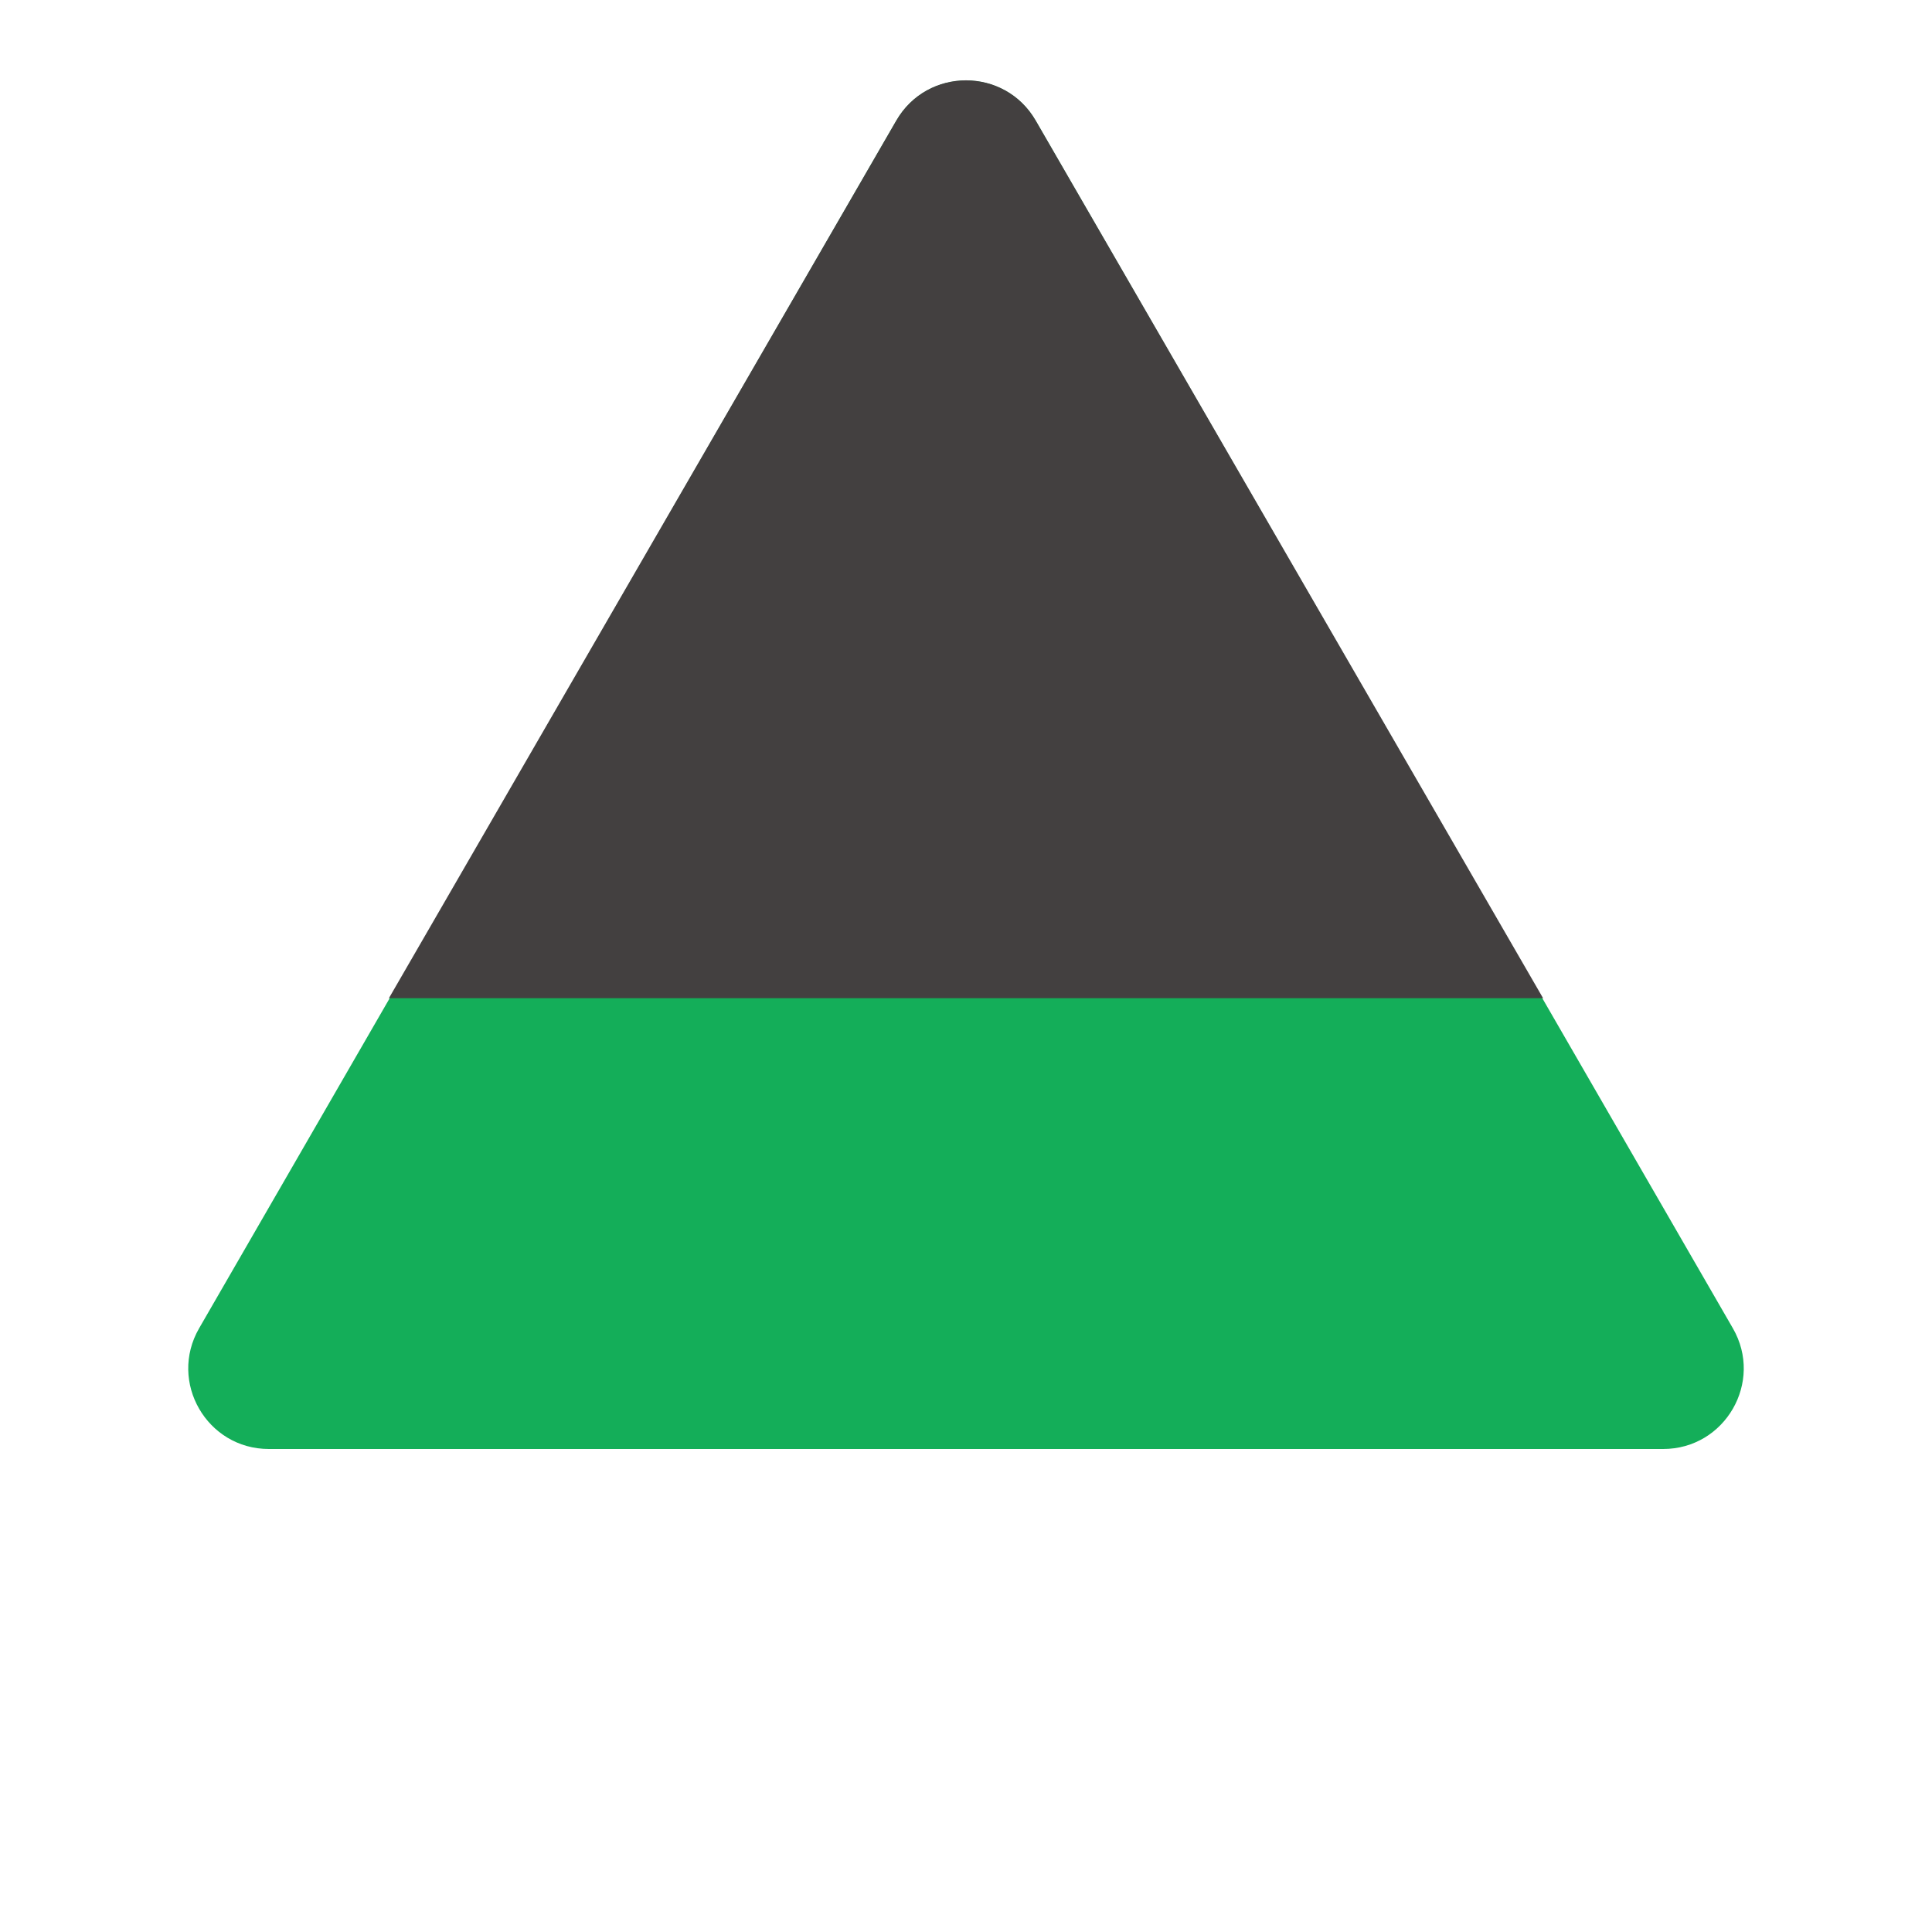
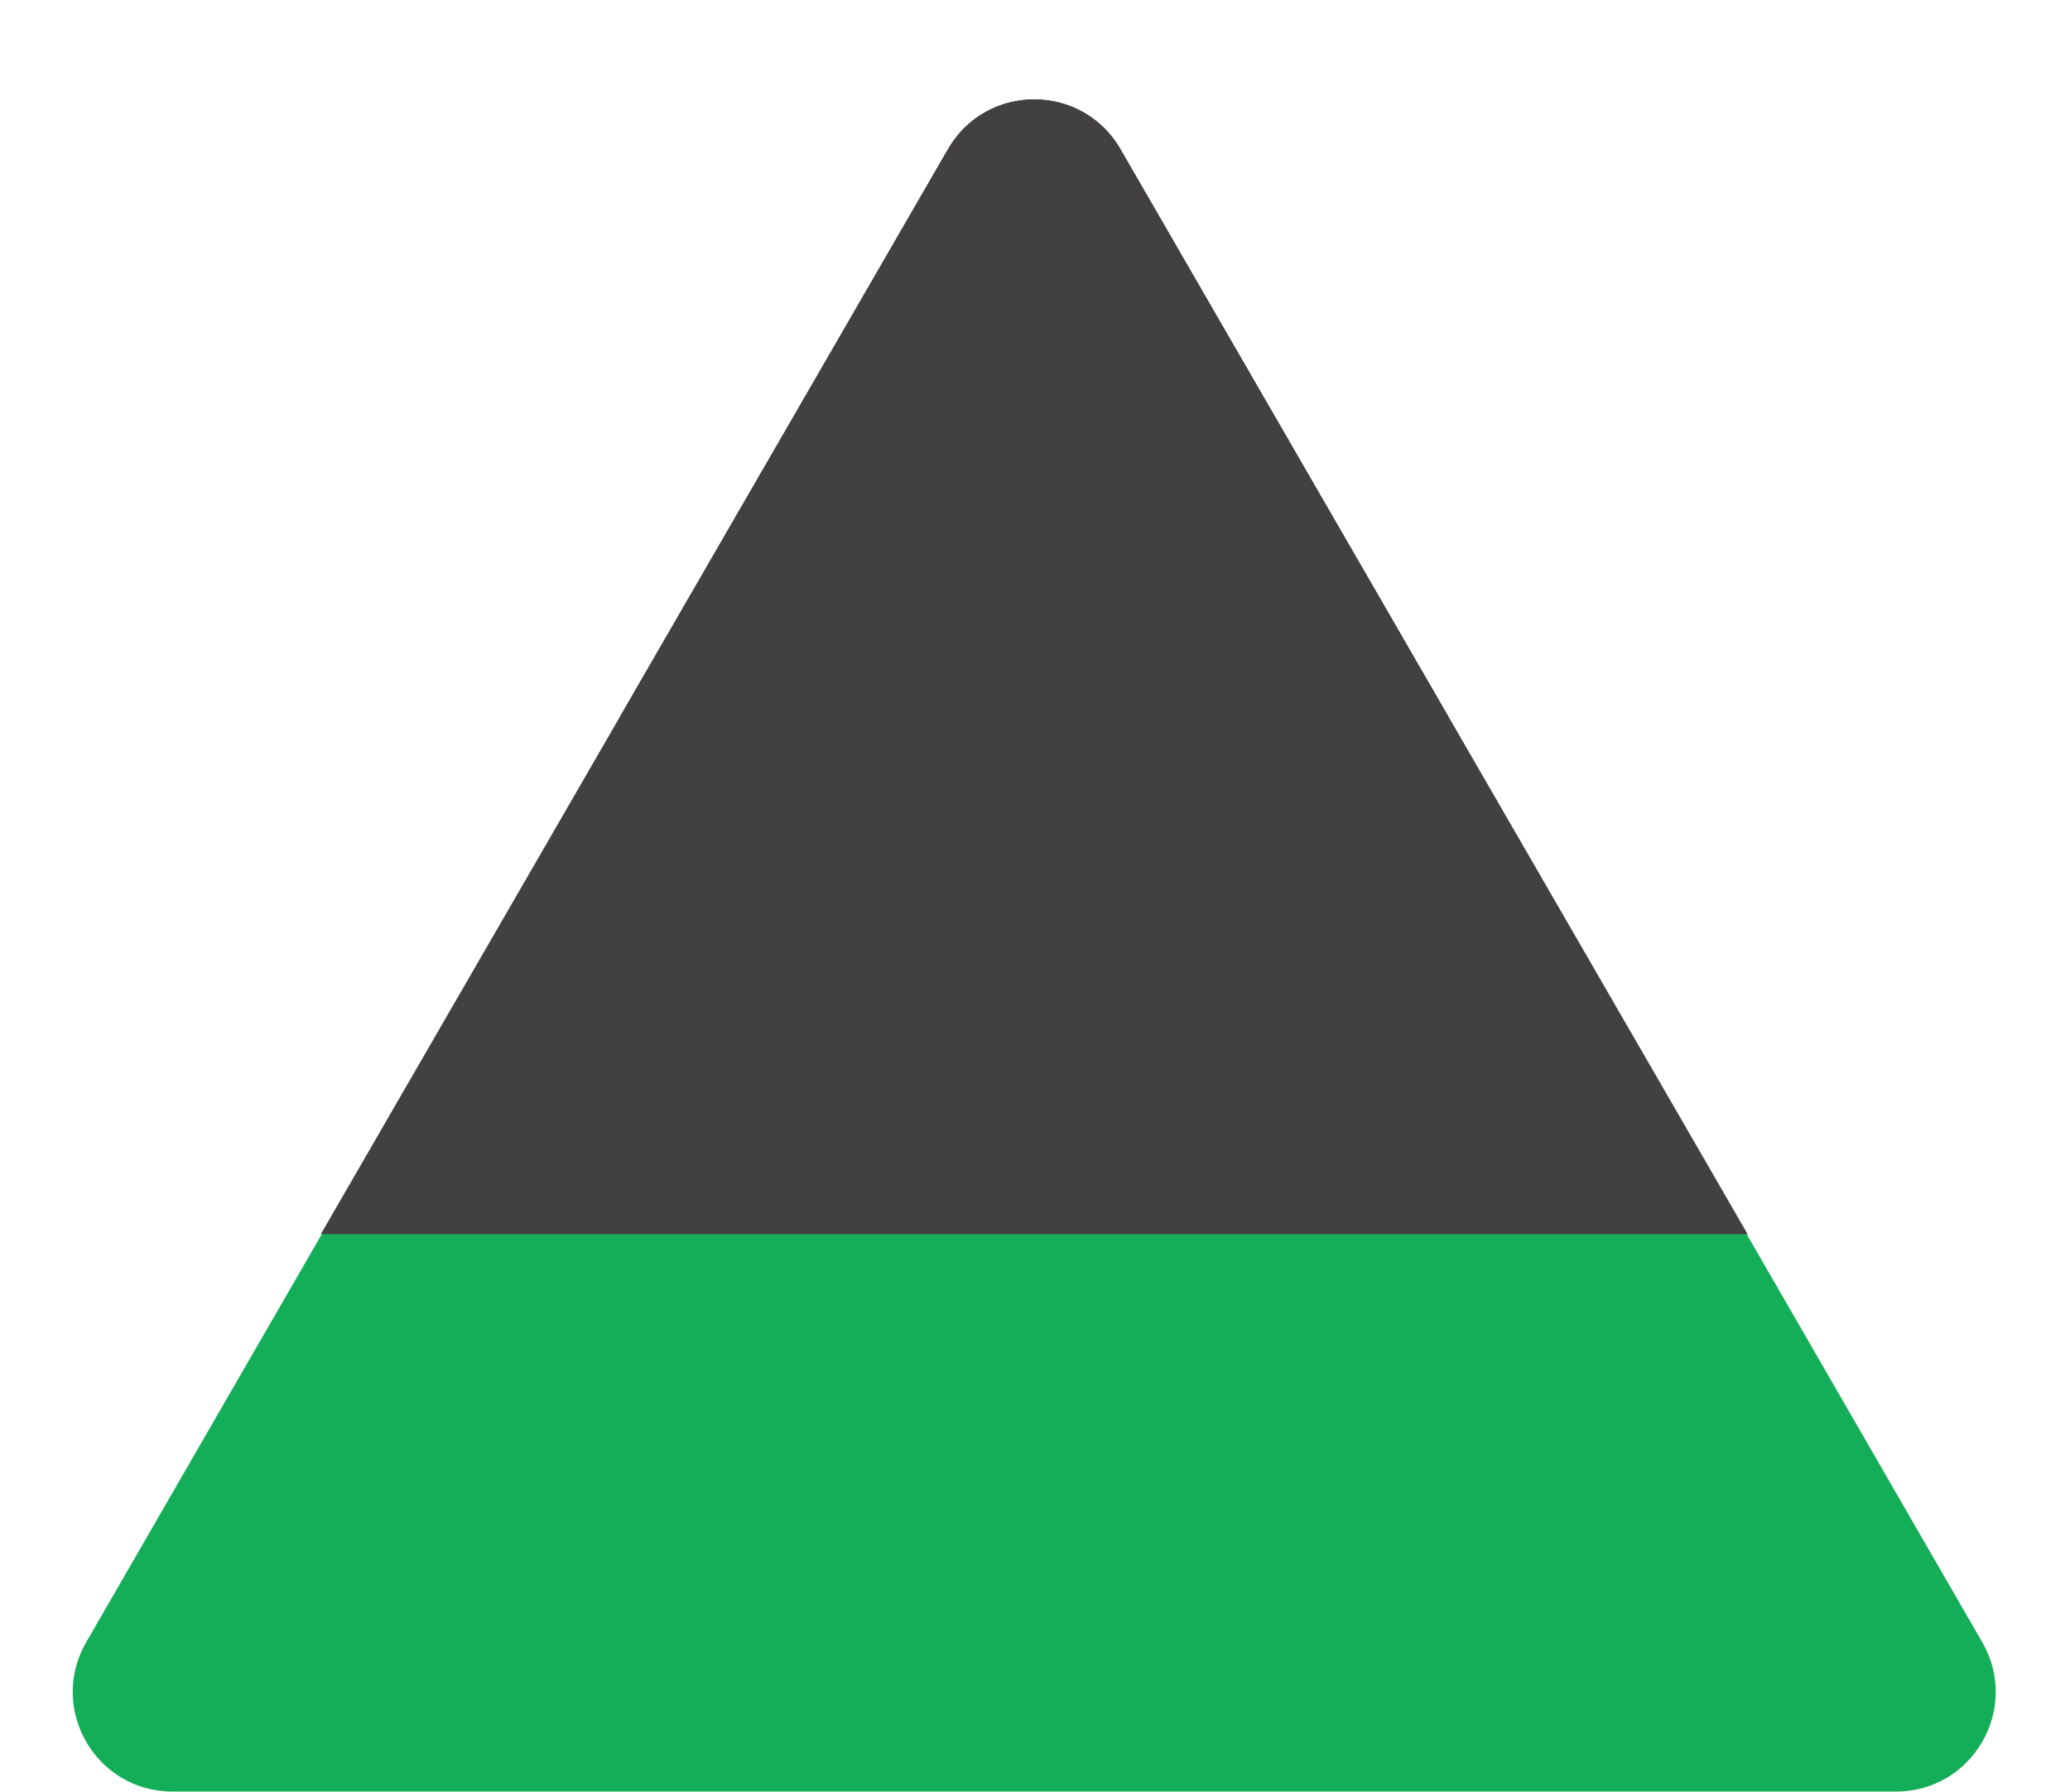
- <svg xmlns="http://www.w3.org/2000/svg" width="120" height="120" viewBox="0 0 120 120" fill="none">
-   <path d="M55.67 7.5C57.594 4.167 62.406 4.167 64.33 7.5L107.631 82.5C109.556 85.833 107.15 90 103.301 90H16.699C12.85 90 10.444 85.833 12.369 82.5L55.67 7.5Z" fill="#14AE59" />
-   <path fill-rule="evenodd" clip-rule="evenodd" d="M55.671 7.487C57.597 4.157 62.404 4.157 64.329 7.487L95.844 62H24.156L55.671 7.487Z" fill="#434040" />
+ <svg xmlns="http://www.w3.org/2000/svg" width="104" height="90" viewBox="0 0 104 90" fill="none">
+   <path d="M47.631 7.5C49.556 4.167 54.367 4.167 56.292 7.5L99.593 82.5C101.517 85.833 99.112 90 95.263 90H8.66C4.811 90 2.406 85.833 4.33 82.5L47.631 7.5Z" fill="#14AE59" />
+   <path fill-rule="evenodd" clip-rule="evenodd" d="M47.633 7.487C49.558 4.157 54.365 4.157 56.29 7.487L87.805 62H16.118L47.633 7.487Z" fill="#434040" />
+   <path fill-rule="evenodd" clip-rule="evenodd" d="M47.63 7.497C49.555 4.168 54.362 4.168 56.287 7.497L72.765 36H31.151L47.63 7.497Z" fill="#434040" />
</svg>
